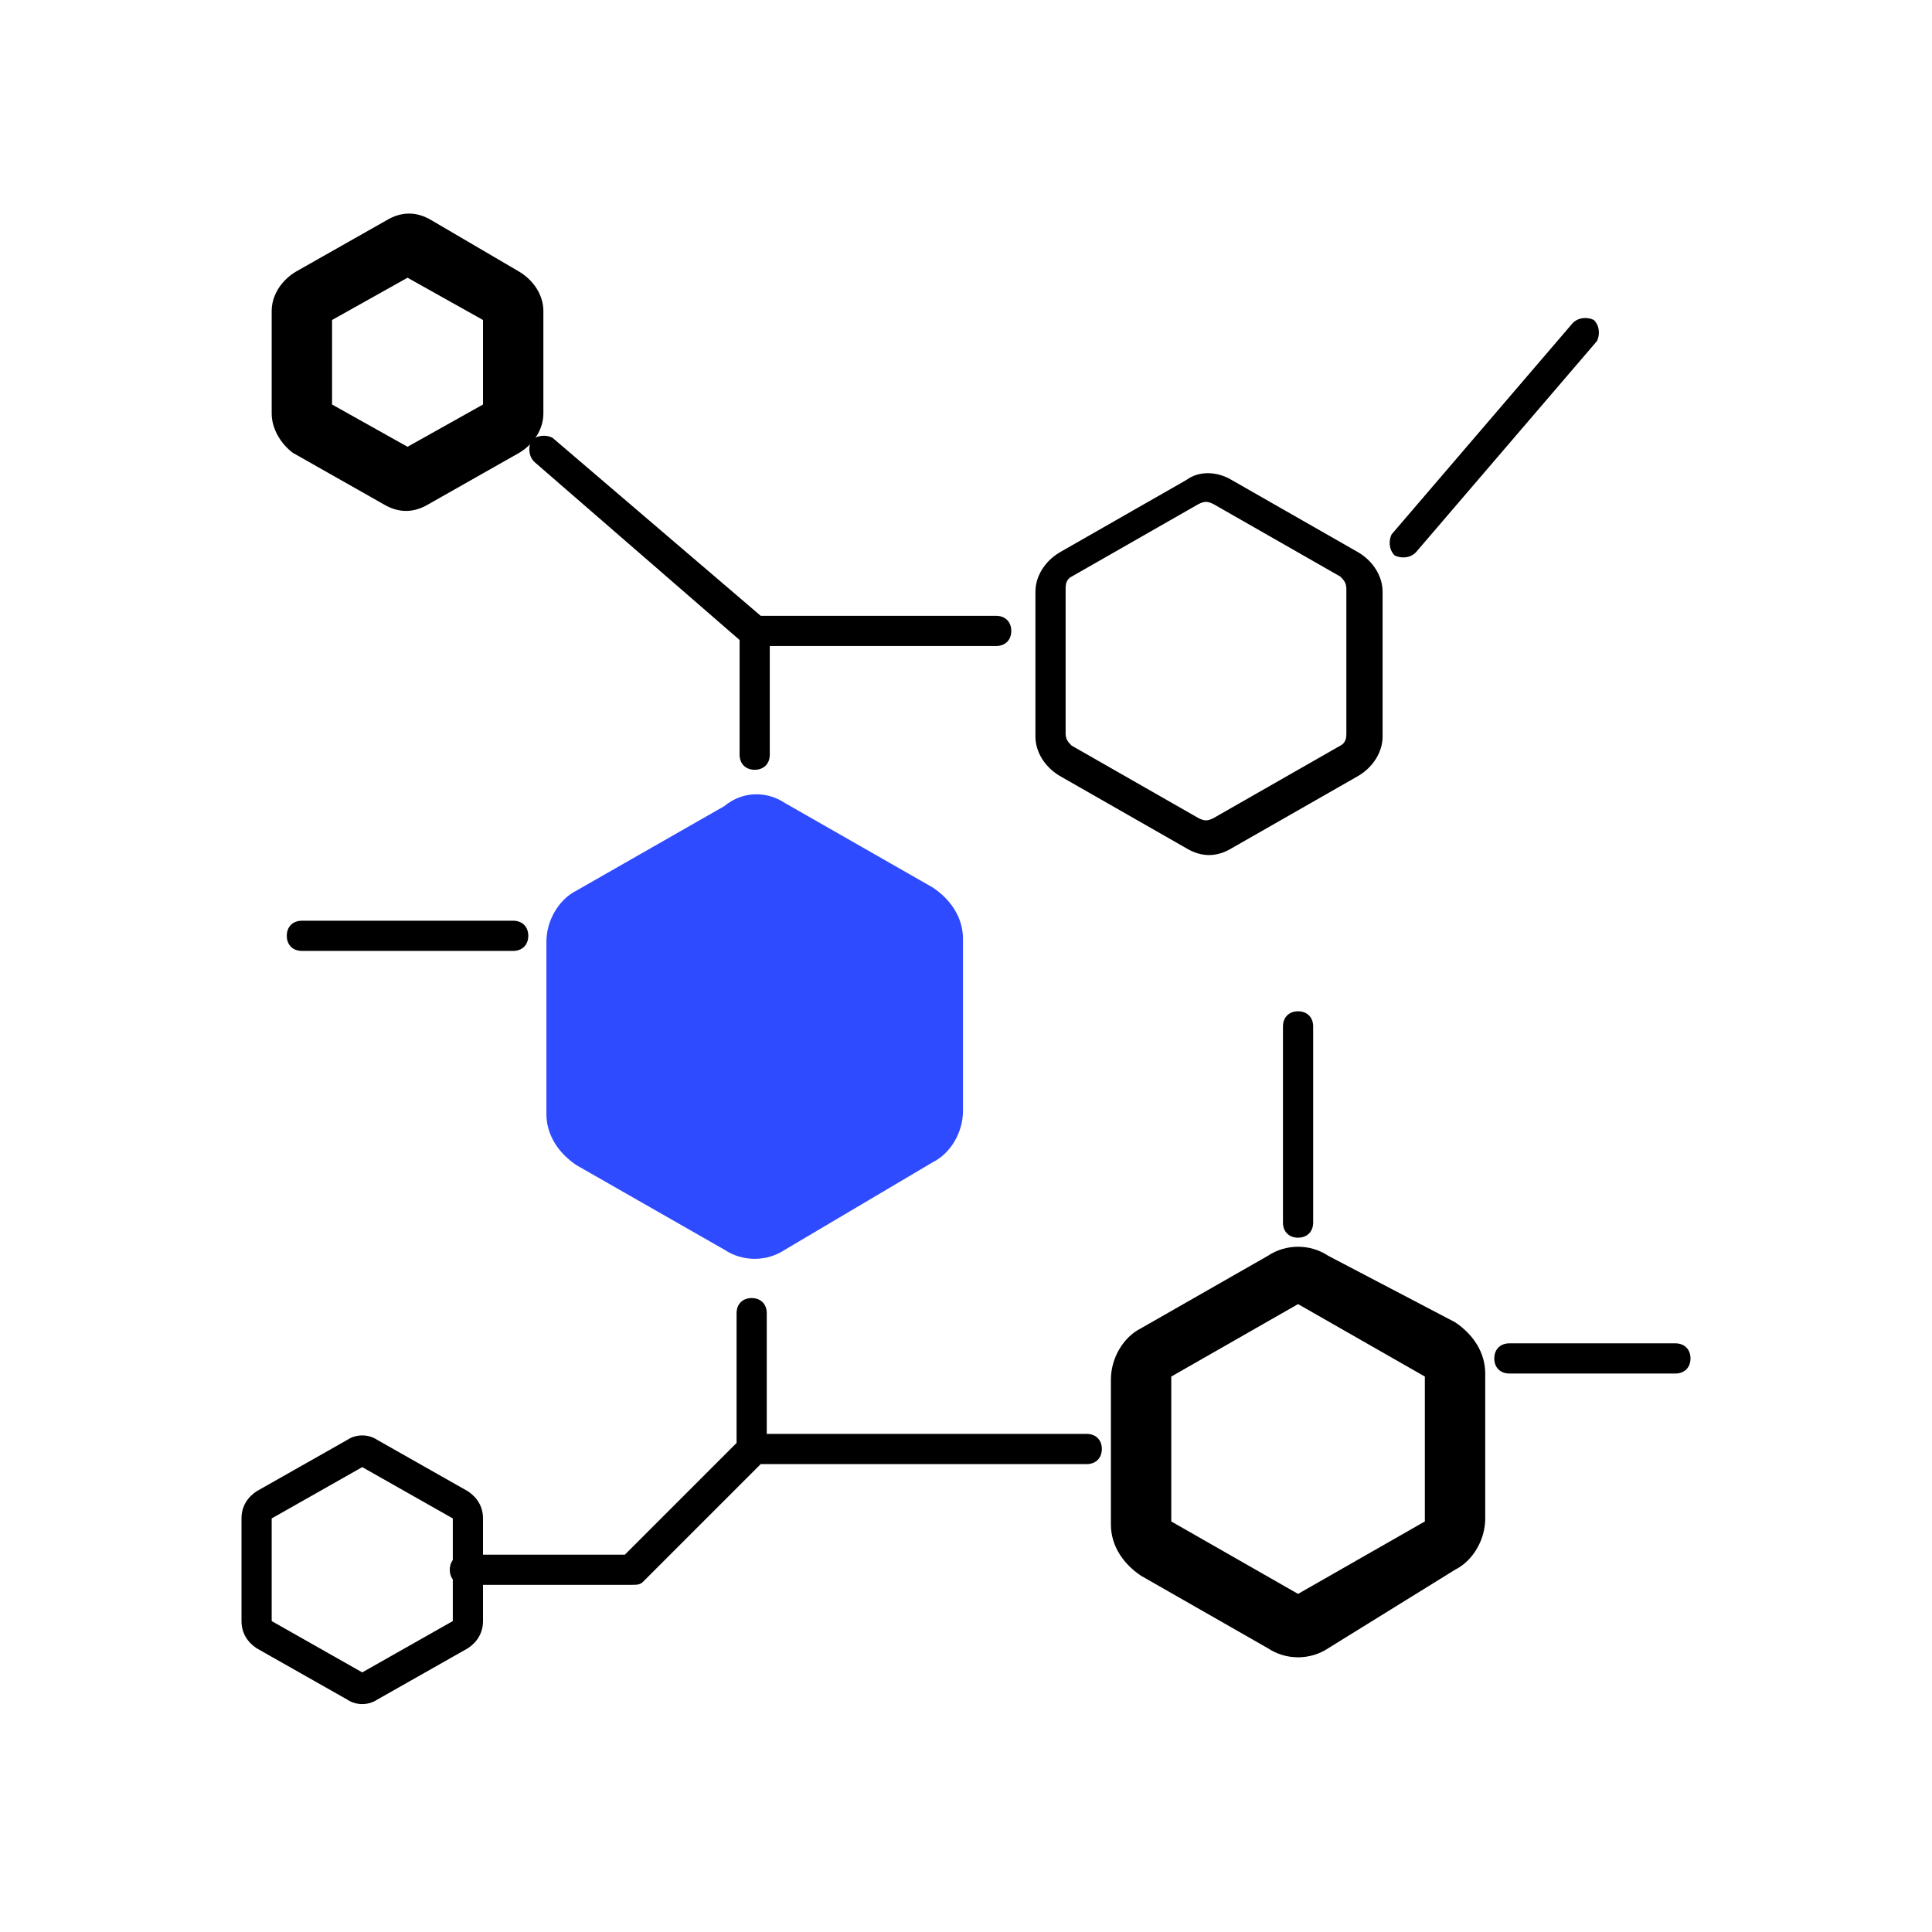
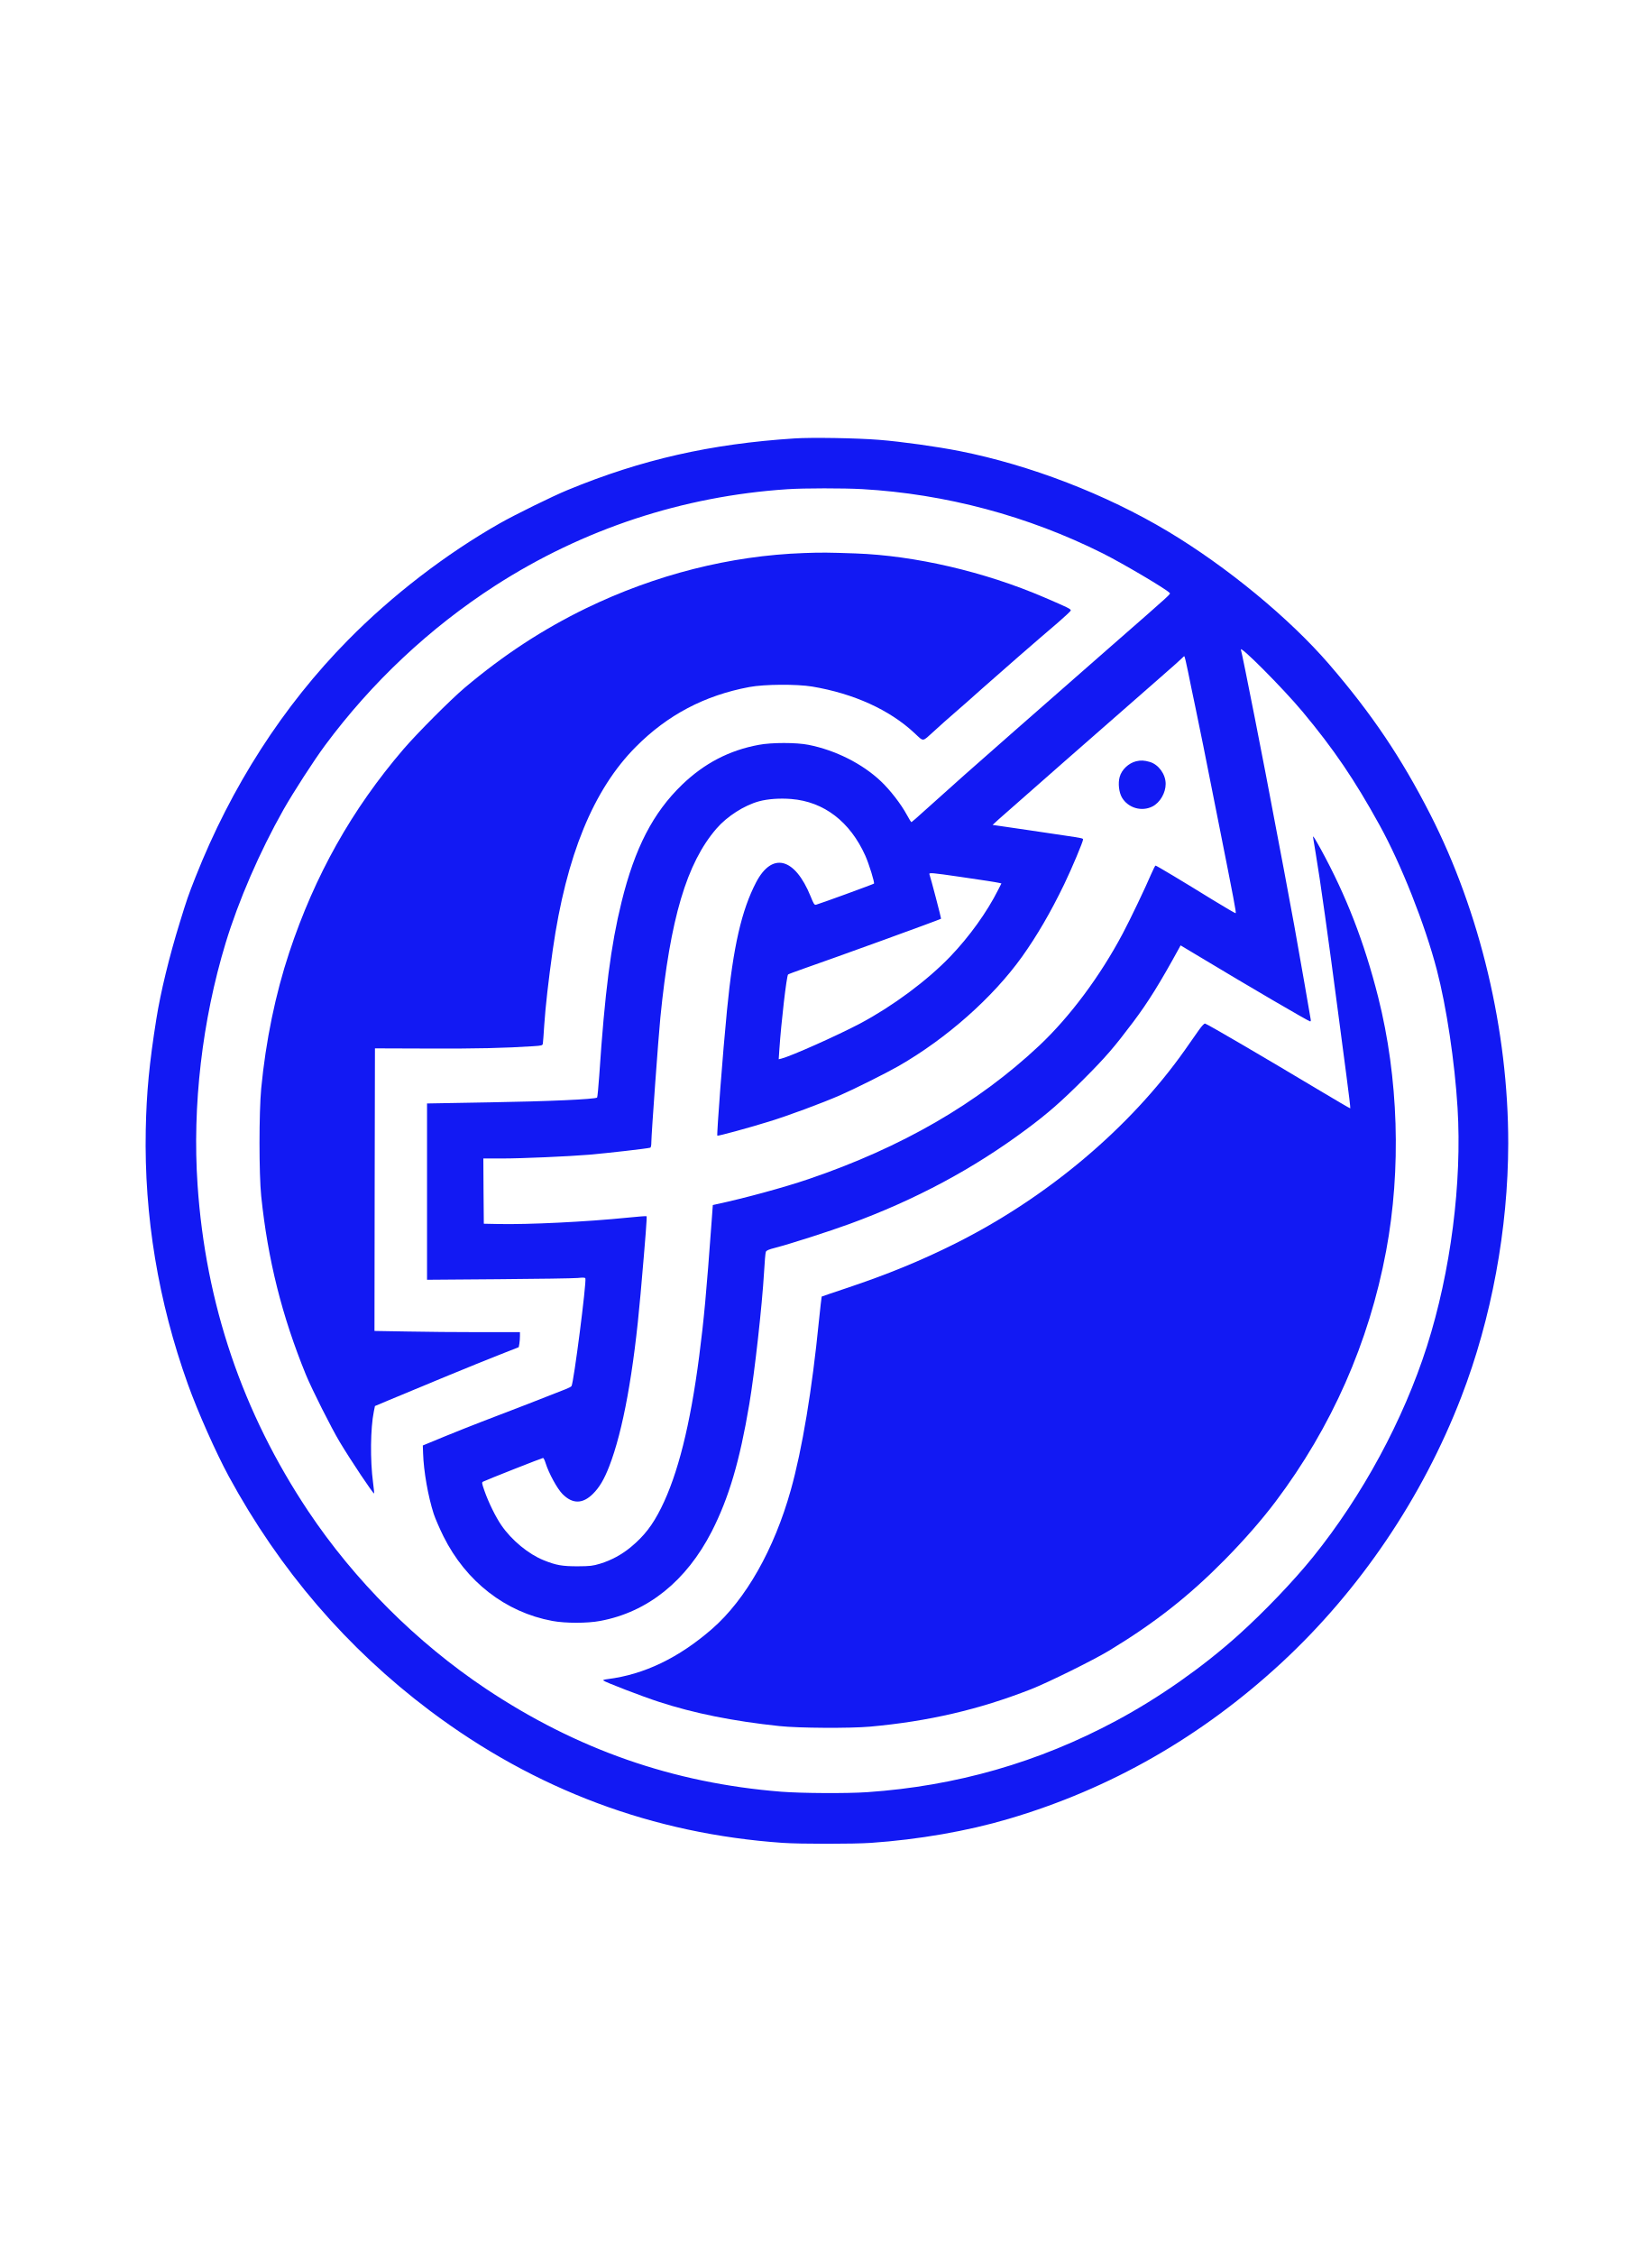
- <svg xmlns="http://www.w3.org/2000/svg" width="800px" height="800px" viewBox="0 0 1024 1024" class="icon" version="1.1">
-   <path d="M416 425.6l78.4 44.8c9.6 6.4 16 16 16 27.2v91.2c0 11.2-6.4 22.4-16 27.2L416 662.4c-9.6 6.4-22.4 6.4-32 0l-78.4-44.8c-9.6-6.4-16-16-16-27.2v-91.2c0-11.2 6.4-22.4 16-27.2l78.4-44.8c9.6-8 22.4-8 32-1.6z" fill="#2F4BFF" />
-   <path d="M643.2 267.2c-3.2-1.6-4.8-1.6-8 0l-67.2 38.4c-3.2 1.6-3.2 4.8-3.2 6.4v76.8c0 3.2 1.6 4.8 3.2 6.4l67.2 38.4c3.2 1.6 4.8 1.6 8 0l67.2-38.4c3.2-1.6 3.2-4.8 3.2-6.4v-76.8c0-3.2-1.6-4.8-3.2-6.4l-67.2-38.4z m9.6-12.8l67.2 38.4c8 4.8 12.8 12.8 12.8 20.8v76.8c0 8-4.8 16-12.8 20.8l-67.2 38.4c-8 4.8-16 4.8-24 0l-67.2-38.4c-8-4.8-12.8-12.8-12.8-20.8v-76.8c0-8 4.8-16 12.8-20.8l67.2-38.4c6.4-4.8 16-4.8 24 0zM688 691.2l-67.2 38.4v76.8l67.2 38.4 67.2-38.4v-76.8L688 691.2z m83.2 9.6c9.6 6.4 16 16 16 27.2v76.8c0 11.2-6.4 22.4-16 27.2L704 873.6c-9.6 6.4-22.4 6.4-32 0l-67.2-38.4c-9.6-6.4-16-16-16-27.2v-76.8c0-11.2 6.4-22.4 16-27.2l67.2-38.4c9.6-6.4 22.4-6.4 32 0l67.2 35.2zM176 169.6v44.8l40 22.4 40-22.4v-44.8l-40-22.4-40 22.4zM275.2 144c8 4.8 12.8 12.8 12.8 20.8v54.4c0 8-4.8 16-12.8 20.8l-48 27.2c-8 4.8-16 4.8-24 0l-48-27.2c-6.4-4.8-11.2-12.8-11.2-20.8v-54.4c0-8 4.8-16 12.8-20.8l48-27.2c8-4.8 16-4.8 24 0L275.2 144zM192 777.6l-48 27.2v54.4l48 27.2 48-27.2v-54.4l-48-27.2z m8-14.4l48 27.2c4.8 3.2 8 8 8 14.4v54.4c0 6.4-3.2 11.2-8 14.4l-48 27.2c-4.8 3.2-11.2 3.2-16 0l-48-27.2c-4.8-3.2-8-8-8-14.4v-54.4c0-6.4 3.2-11.2 8-14.4l48-27.2c4.8-3.2 11.2-3.2 16 0z" fill="currentColor" />
-   <path d="M403.2 776l-62.4 62.4c-1.6 1.6-3.2 1.6-6.4 1.6h-88c-4.8 0-8-3.2-8-8s3.2-8 8-8h84.8l59.2-59.2v-68.8c0-4.8 3.2-8 8-8s8 3.2 8 8v64H576c4.8 0 8 3.2 8 8s-3.2 8-8 8H403.2z m-11.2-436.8l-108.8-94.4c-3.2-3.2-3.2-8-1.6-11.2 3.2-3.2 8-3.2 11.2-1.6l110.4 94.4H528c4.8 0 8 3.2 8 8s-3.2 8-8 8h-120V400c0 4.8-3.2 8-8 8s-8-3.2-8-8v-60.8zM800 728c-4.8 0-8-3.2-8-8s3.2-8 8-8h88c4.8 0 8 3.2 8 8s-3.2 8-8 8H800z m-49.6-435.2c-3.2 3.2-8 3.2-11.2 1.6-3.2-3.2-3.2-8-1.6-11.2l96-112c3.2-3.2 8-3.2 11.2-1.6 3.2 3.2 3.2 8 1.6 11.2l-96 112zM160 504c-4.8 0-8-3.2-8-8s3.2-8 8-8h112c4.8 0 8 3.2 8 8s-3.2 8-8 8h-112z m536 144c0 4.8-3.2 8-8 8s-8-3.2-8-8V544c0-4.8 3.2-8 8-8s8 3.2 8 8v104z" fill="currentColor" />
+ <svg xmlns="http://www.w3.org/2000/svg" version="1.0" width="1760pt" height="2402pt" viewBox="0 0 1760 2402" preserveAspectRatio="xMidYMid meet">
+   <g transform="translate(0,2402) scale(0.1,-0.1)" fill="#1219f3" stroke="none">
+     <path d="M8465 19350 c-894 -58 -1631 -225 -2418 -550 -156 -64 -559 -262 -721 -354 -574 -326 -1149 -768 -1617 -1243 -692 -701 -1245 -1561 -1627 -2528 -78 -198 -90 -233 -166 -480 -113 -365 -205 -745 -250 -1028 -75 -471 -105 -780 -113 -1182 -18 -918 133 -1830 449 -2710 105 -293 299 -729 435 -980 542 -998 1259 -1832 2146 -2499 1119 -840 2375 -1310 3757 -1406 187 -13 753 -13 940 0 507 35 1026 125 1465 255 1087 320 2056 875 2909 1663 834 772 1502 1759 1916 2832 322 834 499 1791 500 2702 1 1199 -299 2461 -831 3504 -308 603 -623 1071 -1078 1599 -421 488 -1088 1038 -1716 1414 -659 395 -1468 707 -2219 856 -243 48 -620 101 -861 120 -237 19 -717 27 -900 15z m721 -540 c889 -51 1768 -286 2563 -684 217 -109 679 -382 711 -420 13 -16 61 28 -635 -581 -345 -302 -424 -371 -1021 -895 -421 -369 -681 -600 -957 -849 -70 -64 -131 -117 -135 -118 -4 -2 -26 33 -50 78 -61 113 -176 262 -276 357 -199 188 -484 331 -771 388 -128 26 -395 26 -530 0 -315 -58 -581 -197 -818 -425 -309 -299 -503 -673 -645 -1251 -113 -457 -178 -961 -237 -1845 -9 -126 -19 -233 -23 -236 -20 -18 -524 -41 -1139 -51 l-673 -12 0 -939 0 -939 763 6 c419 3 797 9 841 13 59 6 80 5 83 -4 14 -37 -125 -1121 -148 -1148 -4 -6 -32 -21 -61 -32 -74 -31 -699 -273 -898 -348 -91 -35 -268 -105 -395 -157 l-230 -95 3 -84 c6 -191 53 -457 113 -644 16 -49 63 -157 104 -240 240 -482 662 -809 1160 -901 138 -26 374 -26 510 0 506 94 918 425 1189 954 182 358 297 745 400 1357 57 339 136 1046 157 1405 6 107 14 204 19 215 5 15 30 26 101 44 155 40 570 173 789 253 702 257 1318 586 1885 1008 227 168 374 297 606 529 242 242 330 345 534 616 159 212 282 409 489 787 l15 28 192 -115 c543 -327 1173 -695 1189 -695 6 0 8 10 5 23 -2 12 -32 182 -65 377 -75 434 -142 805 -221 1220 -33 173 -75 396 -94 495 -101 547 -350 1810 -363 1843 -25 66 446 -407 655 -657 337 -404 557 -729 822 -1210 229 -414 485 -1061 610 -1541 103 -393 191 -981 221 -1470 49 -799 -73 -1746 -326 -2540 -251 -785 -686 -1590 -1214 -2245 -206 -255 -520 -584 -795 -831 -380 -342 -848 -670 -1302 -913 -828 -444 -1706 -696 -2653 -761 -218 -15 -701 -12 -917 5 -1152 92 -2176 450 -3148 1098 -740 495 -1399 1154 -1892 1892 -700 1050 -1092 2206 -1178 3474 -57 842 49 1752 299 2576 138 453 362 970 616 1420 107 188 323 523 443 685 499 673 1115 1251 1812 1701 936 603 1998 954 3115 1028 184 12 592 12 796 1z m3472 -1943 c18 -89 52 -256 77 -372 24 -115 63 -304 86 -420 23 -115 99 -500 170 -855 156 -785 182 -920 175 -927 -3 -3 -114 62 -248 144 -309 191 -596 363 -606 363 -4 0 -25 -42 -47 -92 -57 -135 -223 -483 -303 -633 -240 -453 -563 -886 -888 -1192 -657 -617 -1464 -1084 -2457 -1422 -261 -89 -687 -205 -982 -268 l-40 -9 -12 -164 c-57 -783 -83 -1057 -133 -1445 -95 -732 -227 -1259 -406 -1618 -91 -183 -181 -299 -322 -416 -98 -81 -209 -141 -327 -177 -80 -24 -106 -27 -240 -28 -165 0 -230 11 -363 65 -160 64 -341 213 -450 372 -61 89 -137 243 -181 369 -28 81 -29 88 -13 96 34 18 628 252 638 252 6 0 18 -24 27 -54 35 -111 125 -275 181 -331 107 -107 214 -106 324 3 69 69 119 153 173 292 147 379 261 1002 334 1835 56 637 70 827 64 830 -3 3 -93 -4 -200 -15 -443 -45 -1058 -75 -1384 -68 l-150 3 -3 348 -2 347 202 0 c208 0 709 22 923 40 198 17 628 66 653 75 8 3 12 25 12 61 0 75 76 1127 96 1324 105 1056 280 1646 598 2014 113 131 298 249 455 291 94 25 221 34 342 24 348 -28 626 -241 789 -604 39 -87 101 -288 92 -297 -7 -7 -583 -217 -617 -225 -18 -4 -26 9 -58 89 -168 413 -409 476 -580 151 -156 -299 -245 -688 -311 -1363 -44 -443 -111 -1328 -103 -1337 7 -6 327 81 547 149 206 63 567 197 760 281 148 64 496 238 625 312 513 295 1002 728 1314 1163 159 223 305 473 450 773 80 166 201 453 201 478 0 11 -14 14 -195 41 -77 11 -243 36 -370 55 -126 18 -268 39 -315 46 l-84 12 64 59 c60 54 1192 1048 1720 1509 124 108 232 204 239 213 7 9 16 16 20 16 3 0 21 -73 39 -163z m-2428 -2187 c268 -39 371 -55 418 -65 l22 -5 -35 -69 c-119 -237 -306 -497 -510 -710 -246 -256 -612 -528 -962 -714 -245 -129 -734 -347 -837 -373 l-29 -7 7 104 c19 285 77 785 93 799 4 4 80 32 168 63 292 101 1454 522 1462 531 3 3 -111 439 -124 473 -8 20 26 17 327 -27z" />
+     <path d="M8565 18129 c-785 -28 -1581 -230 -2320 -588 -461 -224 -879 -497 -1295 -848 -151 -128 -505 -483 -651 -653 -551 -643 -944 -1343 -1217 -2165 -147 -443 -250 -941 -299 -1450 -24 -254 -24 -911 0 -1145 71 -681 221 -1278 477 -1905 64 -155 271 -567 360 -715 120 -200 358 -556 366 -548 2 2 -3 53 -11 114 -32 240 -28 580 8 758 l12 59 140 59 c313 132 944 392 1161 477 l231 91 7 38 c3 20 6 56 6 80 l0 42 -428 0 c-236 0 -585 3 -775 7 l-347 6 2 1505 3 1505 575 -2 c514 -2 806 5 1113 25 89 6 98 8 101 28 2 11 9 101 15 199 13 195 45 477 91 802 144 1002 432 1705 885 2160 338 340 733 548 1210 637 161 30 503 32 668 5 445 -75 826 -248 1092 -497 100 -93 79 -94 202 17 59 55 162 146 228 203 66 57 197 172 290 256 184 164 587 515 807 702 75 65 137 123 137 129 1 16 -22 28 -283 140 -636 273 -1375 445 -2011 468 -291 10 -358 11 -550 4z" />
+     <path d="M13990 15105 c0 -2 13 -82 29 -177 44 -255 140 -942 237 -1683 24 -187 65 -495 90 -683 25 -189 44 -346 41 -348 -2 -2 -156 88 -343 200 -573 343 -1178 697 -1204 703 -9 2 -33 -23 -66 -69 -28 -40 -95 -135 -148 -211 -584 -828 -1465 -1571 -2446 -2062 -368 -184 -726 -331 -1158 -475 -144 -48 -264 -89 -267 -91 -2 -3 -15 -121 -30 -264 -72 -725 -178 -1365 -299 -1796 -177 -632 -479 -1165 -838 -1479 -355 -309 -724 -487 -1116 -536 -30 -3 -50 -10 -45 -14 18 -17 420 -172 594 -228 374 -122 791 -206 1284 -258 203 -22 753 -25 965 -6 620 56 1159 181 1714 398 181 71 663 309 832 411 489 296 854 583 1239 974 207 211 388 418 536 614 598 794 995 1693 1178 2670 163 871 132 1846 -85 2705 -148 585 -340 1079 -610 1573 -68 122 -84 148 -84 132z" />
+     <path d="M12105 15911 c-80 -20 -154 -89 -175 -167 -19 -67 -8 -163 24 -219 66 -112 211 -154 326 -95 80 41 140 144 140 240 0 103 -75 206 -169 234 -58 17 -97 19 -146 7z" />
+   </g>
</svg>
